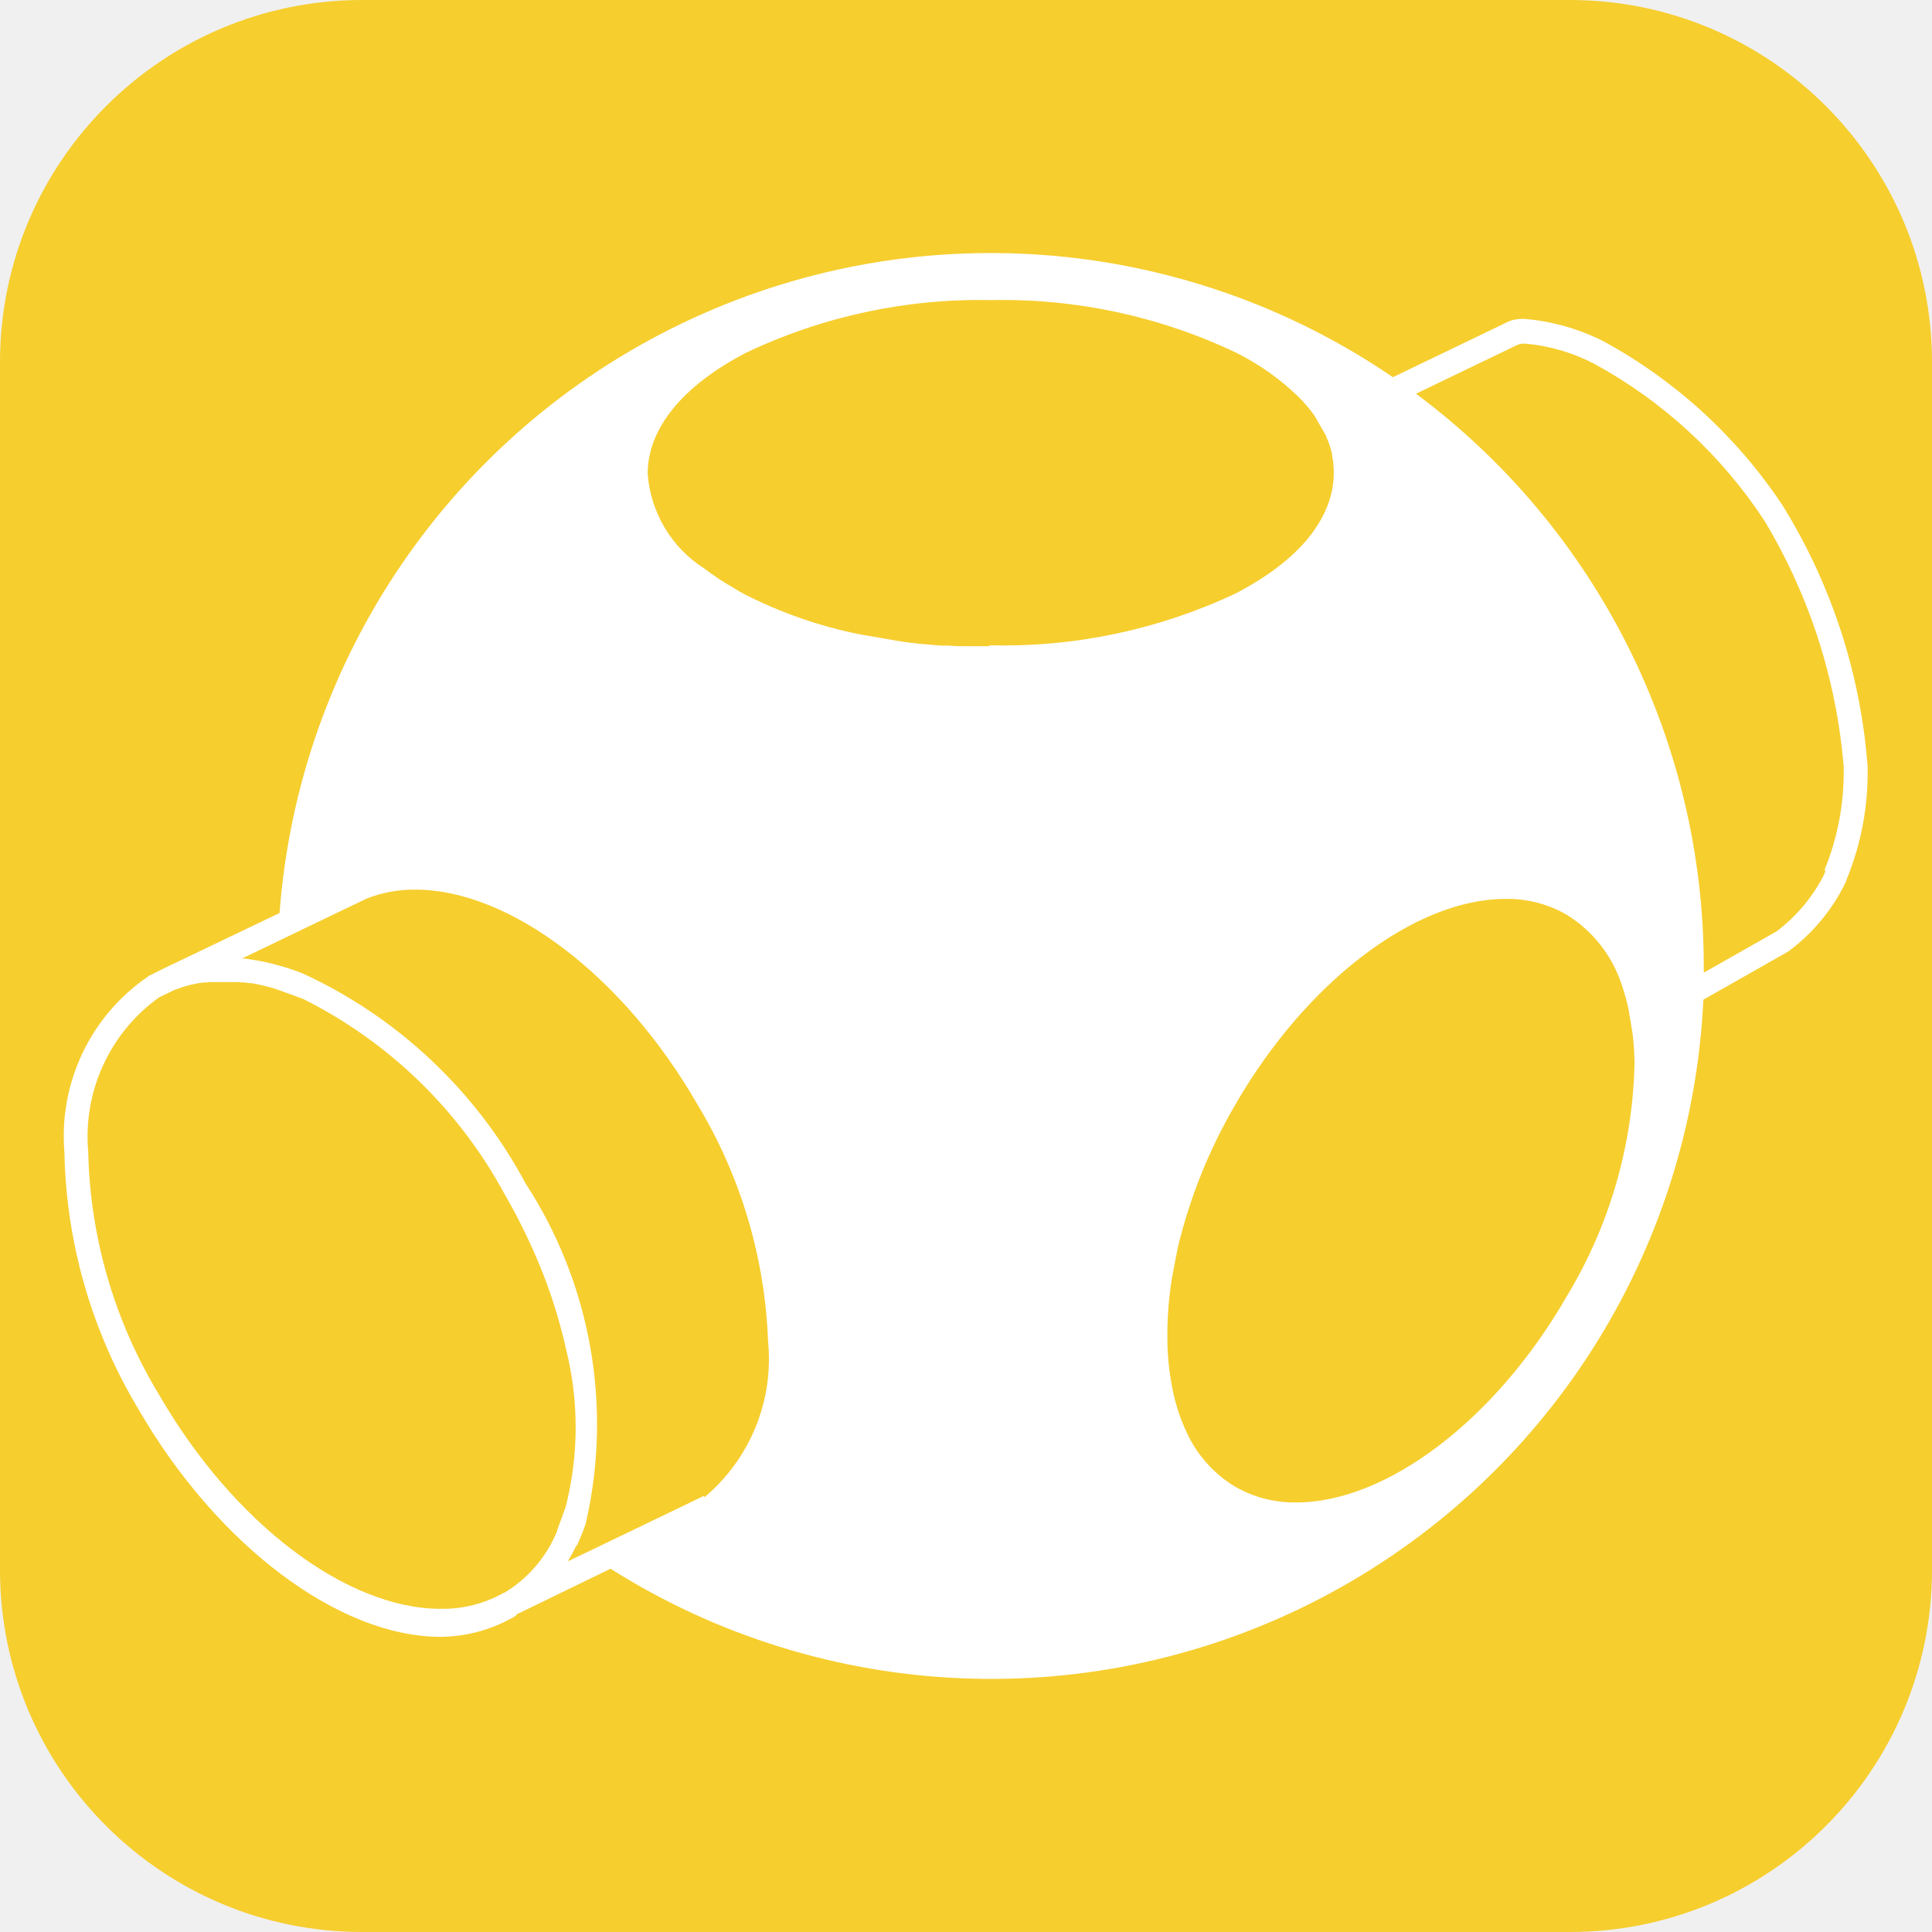
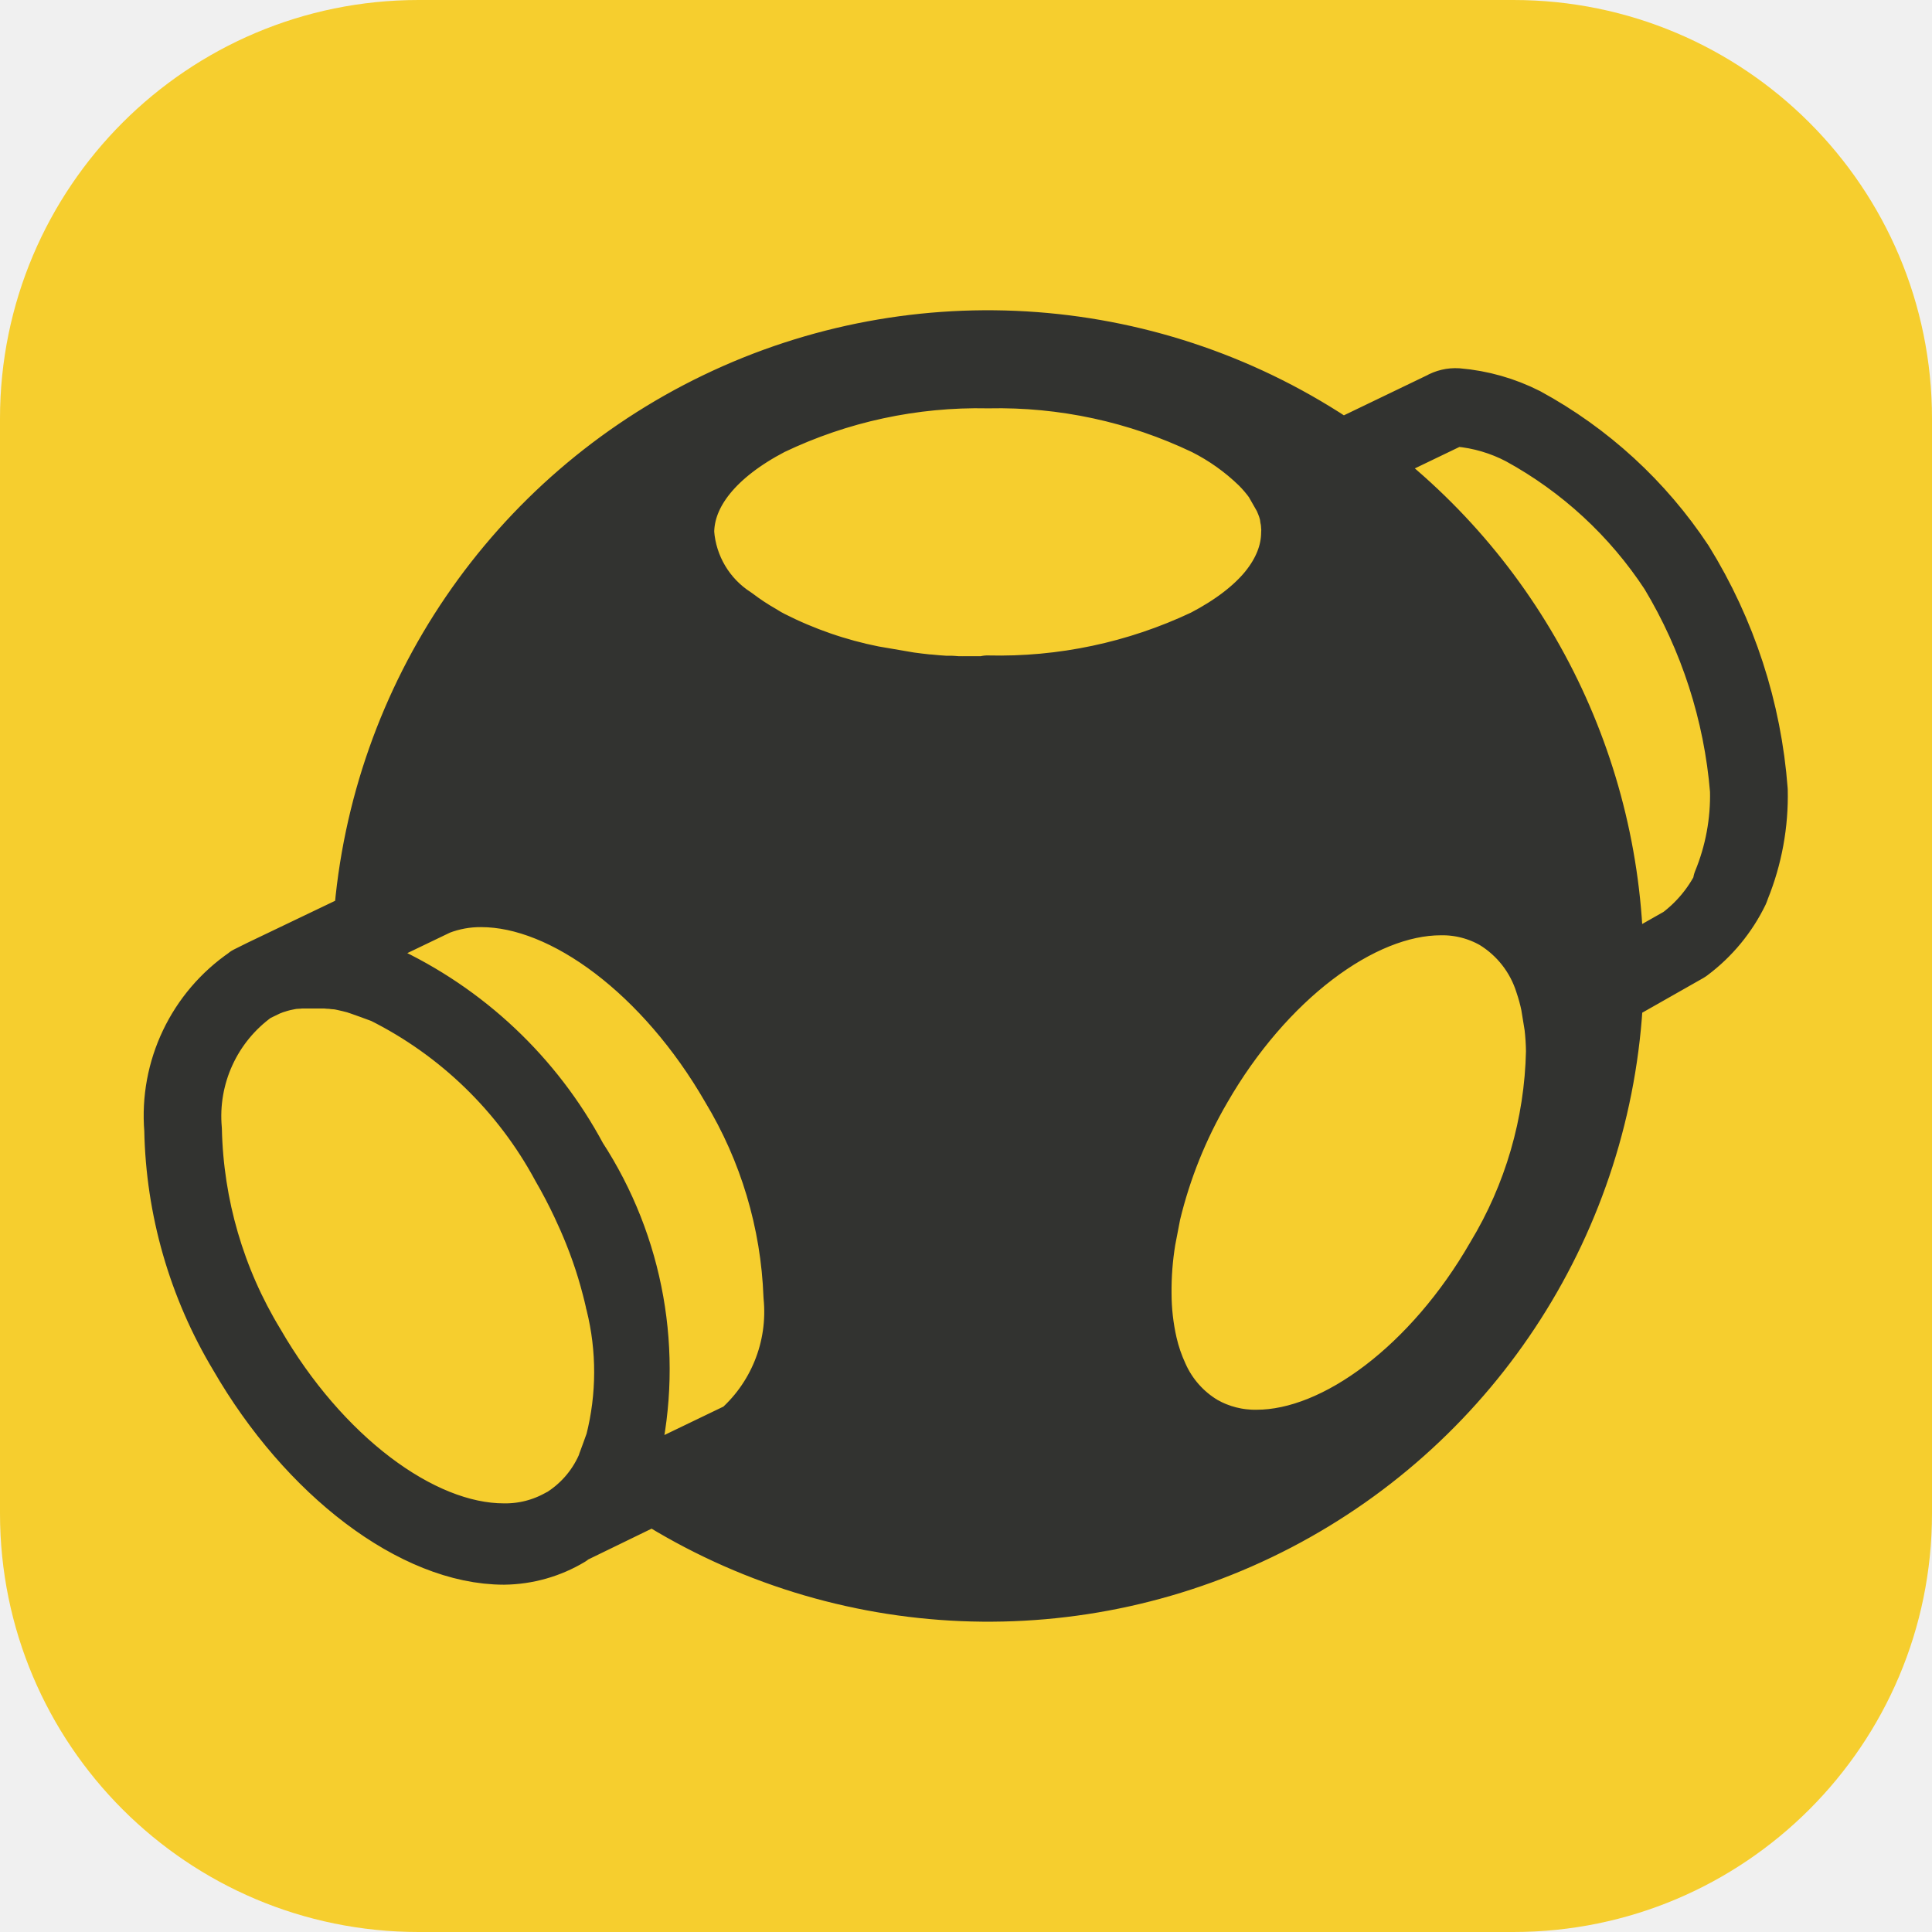
<svg xmlns="http://www.w3.org/2000/svg" width="800px" height="800px" viewBox="1 1 30 30">
-   <rect x="1" y="1" width="30" height="30" rx="5.625" fill="#f6ce2e" />
-   <path d="M25.9,6.3a3.331,3.331,0,0,0-1.227-.348.568.568,0,0,0-.32.075l-1.724.83a11.075,11.075,0,0,0-17.288,8.32l-1.8.862h0l-.237.118-.006.007A3,3,0,0,0,2,18.887a8.049,8.049,0,0,0,1.147,3.99c1.212,2.1,3.1,3.54,4.7,3.54h0a2.325,2.325,0,0,0,1.171-.332V26.07l1.462-.711a11.07,11.07,0,0,0,16.97-8.836l1.314-.746.02-.014a2.917,2.917,0,0,0,.875-1.062l.023-.064A4.357,4.357,0,0,0,30,12.9a8.964,8.964,0,0,0-1.318-4.048A7.822,7.822,0,0,0,25.9,6.3m-5.708,3.92c.975-.51,1.513-1.173,1.516-1.868h0c0,.7-.539,1.352-1.517,1.863M9.651,24.774c-.018.044-.018.044-.028.065a2,2,0,0,1-.792.894H8.823a1.935,1.935,0,0,1-.978.249c-1.469,0-3.227-1.336-4.375-3.325a7.585,7.585,0,0,1-1.1-3.77,2.661,2.661,0,0,1,1.1-2.4l.234-.113.042-.015a.329.329,0,0,1,.044-.016.345.345,0,0,1,.042-.014l.047-.015.04-.011.05-.013.04-.008.053-.011.04-.007.054-.008H4.2l.055-.006H4.7l.063.006H4.8l.068.01H4.9l.076.013.036.008.071.016.035.008.074.019c.075.017.514.181.514.181a7.233,7.233,0,0,1,3.134,3.04c.127.219.243.441.348.664.079.167.152.333.219.5.045.112.087.223.126.335.073.208.136.416.189.622.02.076.039.152.056.228a.274.274,0,0,0,.013.055,5.012,5.012,0,0,1-.006,2.44s-.115.322-.134.367m2.275-.532-1.422.685-.387.186-.3.143c.009-.015.018-.03.026-.045l.018-.031c.03-.053.059-.109.087-.166l.008,0,.008-.016c.028-.061.055-.122.08-.186.016-.04.03-.082.045-.124l.009-.03a6.852,6.852,0,0,0-.937-5.27A7.47,7.47,0,0,0,5.7,16.115l-.146-.054-.139-.045-.088-.025-.062-.017-.05-.013-.1-.023-.058-.012-.1-.018-.1-.015-.065-.009H4.757l.583-.28.379-.183L6.7,14.95a2.024,2.024,0,0,1,.746-.136c1.47,0,3.231,1.338,4.38,3.329a7.66,7.66,0,0,1,1.1,3.68,2.8,2.8,0,0,1-.984,2.423m2.418-13.394a6.965,6.965,0,0,1-1.786-.618,1.867,1.867,0,0,1-.174-.1,4.158,4.158,0,0,1-.468-.309,1.911,1.911,0,0,1-.875-1.469c0-.7.539-1.362,1.517-1.873a8.436,8.436,0,0,1,3.817-.823,8.436,8.436,0,0,1,3.817.823,3.886,3.886,0,0,1,.957.681,2.333,2.333,0,0,1,.246.289l.185.324v.01c.02.044.037.088.052.132h0c.014.043.026.087.036.131v.018a.31.31,0,0,0,.009.05c0,.017.008.045.011.068a.41.41,0,0,0-.01-.069.546.546,0,0,0,.01.069v.026a1.239,1.239,0,0,1,.007.136c0,.7-.541,1.354-1.518,1.864a8.448,8.448,0,0,1-3.818.808h0l-.019.014h-.406a1.616,1.616,0,0,1-.209-.009h-.112c-.1-.006-.192-.014-.287-.024h-.021c-.105-.011-.209-.024-.313-.038Zm4.929,9.519a8.188,8.188,0,0,1,.89-2.213c1.1-1.911,2.792-3.2,4.2-3.2a1.843,1.843,0,0,1,.94.241,2.008,2.008,0,0,1,.871,1.117,3.094,3.094,0,0,1,.1.366l.063.386a4.293,4.293,0,0,1,.028.439,7.288,7.288,0,0,1-1.053,3.623c-1.1,1.912-2.793,3.2-4.2,3.2a1.852,1.852,0,0,1-.94-.24,1.917,1.917,0,0,1-.77-.867,2.828,2.828,0,0,1-.191-.558,4.039,4.039,0,0,1-.1-.883,5.516,5.516,0,0,1,.072-.943Zm10.059-5.856-.023.064a2.54,2.54,0,0,1-.74.884l-1.107.628-.022.013V16a11.089,11.089,0,0,0-4.472-8.889h.009l1.583-.762h0a.379.379,0,0,1,.111-.013,2.878,2.878,0,0,1,1.076.317,7.393,7.393,0,0,1,2.634,2.431A8.8,8.8,0,0,1,29.628,12.9a3.994,3.994,0,0,1-.3,1.616" fill="#fff" />
+   <rect x="1" y="1" width="30" height="30" rx="6.5" fill="#f6ce2e" />
+   <path transform="translate(16 16) scale(.88) translate(-16 -16)" d="M25.9,6.3a3.331,3.331,0,0,0-1.227-.348.568.568,0,0,0-.32.075l-1.724.83a11.075,11.075,0,0,0-17.288,8.32l-1.8.862h0l-.237.118-.006.007A3,3,0,0,0,2,18.887a8.049,8.049,0,0,0,1.147,3.99c1.212,2.1,3.1,3.54,4.7,3.54h0a2.325,2.325,0,0,0,1.171-.332V26.07l1.462-.711a11.07,11.07,0,0,0,16.97-8.836l1.314-.746.02-.014a2.917,2.917,0,0,0,.875-1.062l.023-.064A4.357,4.357,0,0,0,30,12.9a8.964,8.964,0,0,0-1.318-4.048A7.822,7.822,0,0,0,25.9,6.3m-5.708,3.92c.975-.51,1.513-1.173,1.516-1.868h0c0,.7-.539,1.352-1.517,1.863M9.651,24.774c-.018.044-.018.044-.028.065a2,2,0,0,1-.792.894H8.823a1.935,1.935,0,0,1-.978.249c-1.469,0-3.227-1.336-4.375-3.325a7.585,7.585,0,0,1-1.1-3.77,2.661,2.661,0,0,1,1.1-2.4l.234-.113.042-.015a.329.329,0,0,1,.044-.016.345.345,0,0,1,.042-.014l.047-.015.04-.011.05-.013.04-.008.053-.011.04-.007.054-.008H4.2l.055-.006H4.7l.063.006H4.8l.068.01H4.9l.076.013.036.008.071.016.035.008.074.019c.075.017.514.181.514.181a7.233,7.233,0,0,1,3.134,3.04c.127.219.243.441.348.664.079.167.152.333.219.5.045.112.087.223.126.335.073.208.136.416.189.622.02.076.039.152.056.228a.274.274,0,0,0,.013.055,5.012,5.012,0,0,1-.006,2.44s-.115.322-.134.367m2.275-.532-1.422.685-.387.186-.3.143c.009-.015.018-.03.026-.045l.018-.031c.03-.053.059-.109.087-.166l.008,0,.008-.016c.028-.061.055-.122.08-.186.016-.04.03-.082.045-.124l.009-.03a6.852,6.852,0,0,0-.937-5.27A7.47,7.47,0,0,0,5.7,16.115l-.146-.054-.139-.045-.088-.025-.062-.017-.05-.013-.1-.023-.058-.012-.1-.018-.1-.015-.065-.009H4.757l.583-.28.379-.183L6.7,14.95a2.024,2.024,0,0,1,.746-.136c1.47,0,3.231,1.338,4.38,3.329a7.66,7.66,0,0,1,1.1,3.68,2.8,2.8,0,0,1-.984,2.423m2.418-13.394a6.965,6.965,0,0,1-1.786-.618,1.867,1.867,0,0,1-.174-.1,4.158,4.158,0,0,1-.468-.309,1.911,1.911,0,0,1-.875-1.469c0-.7.539-1.362,1.517-1.873a8.436,8.436,0,0,1,3.817-.823,8.436,8.436,0,0,1,3.817.823,3.886,3.886,0,0,1,.957.681,2.333,2.333,0,0,1,.246.289l.185.324v.01c.02.044.037.088.052.132h0c.014.043.026.087.036.131v.018a.31.31,0,0,0,.009.05c0,.017.008.045.011.068a.41.41,0,0,0-.01-.069.546.546,0,0,0,.01.069v.026a1.239,1.239,0,0,1,.007.136c0,.7-.541,1.354-1.518,1.864a8.448,8.448,0,0,1-3.818.808h0l-.019.014h-.406a1.616,1.616,0,0,1-.209-.009h-.112c-.1-.006-.192-.014-.287-.024h-.021c-.105-.011-.209-.024-.313-.038Zm4.929,9.519a8.188,8.188,0,0,1,.89-2.213c1.1-1.911,2.792-3.2,4.2-3.2a1.843,1.843,0,0,1,.94.241,2.008,2.008,0,0,1,.871,1.117,3.094,3.094,0,0,1,.1.366l.063.386a4.293,4.293,0,0,1,.028.439,7.288,7.288,0,0,1-1.053,3.623c-1.1,1.912-2.793,3.2-4.2,3.2a1.852,1.852,0,0,1-.94-.24,1.917,1.917,0,0,1-.77-.867,2.828,2.828,0,0,1-.191-.558,4.039,4.039,0,0,1-.1-.883,5.516,5.516,0,0,1,.072-.943Zm10.059-5.856-.023.064a2.54,2.54,0,0,1-.74.884l-1.107.628-.022.013V16a11.089,11.089,0,0,0-4.472-8.889h.009l1.583-.762h0a.379.379,0,0,1,.111-.013,2.878,2.878,0,0,1,1.076.317,7.393,7.393,0,0,1,2.634,2.431A8.8,8.8,0,0,1,29.628,12.9a3.994,3.994,0,0,1-.3,1.616" fill="#323330" stroke="#323330" stroke-width="1" stroke-linejoin="round" stroke-linecap="round" />
</svg>
